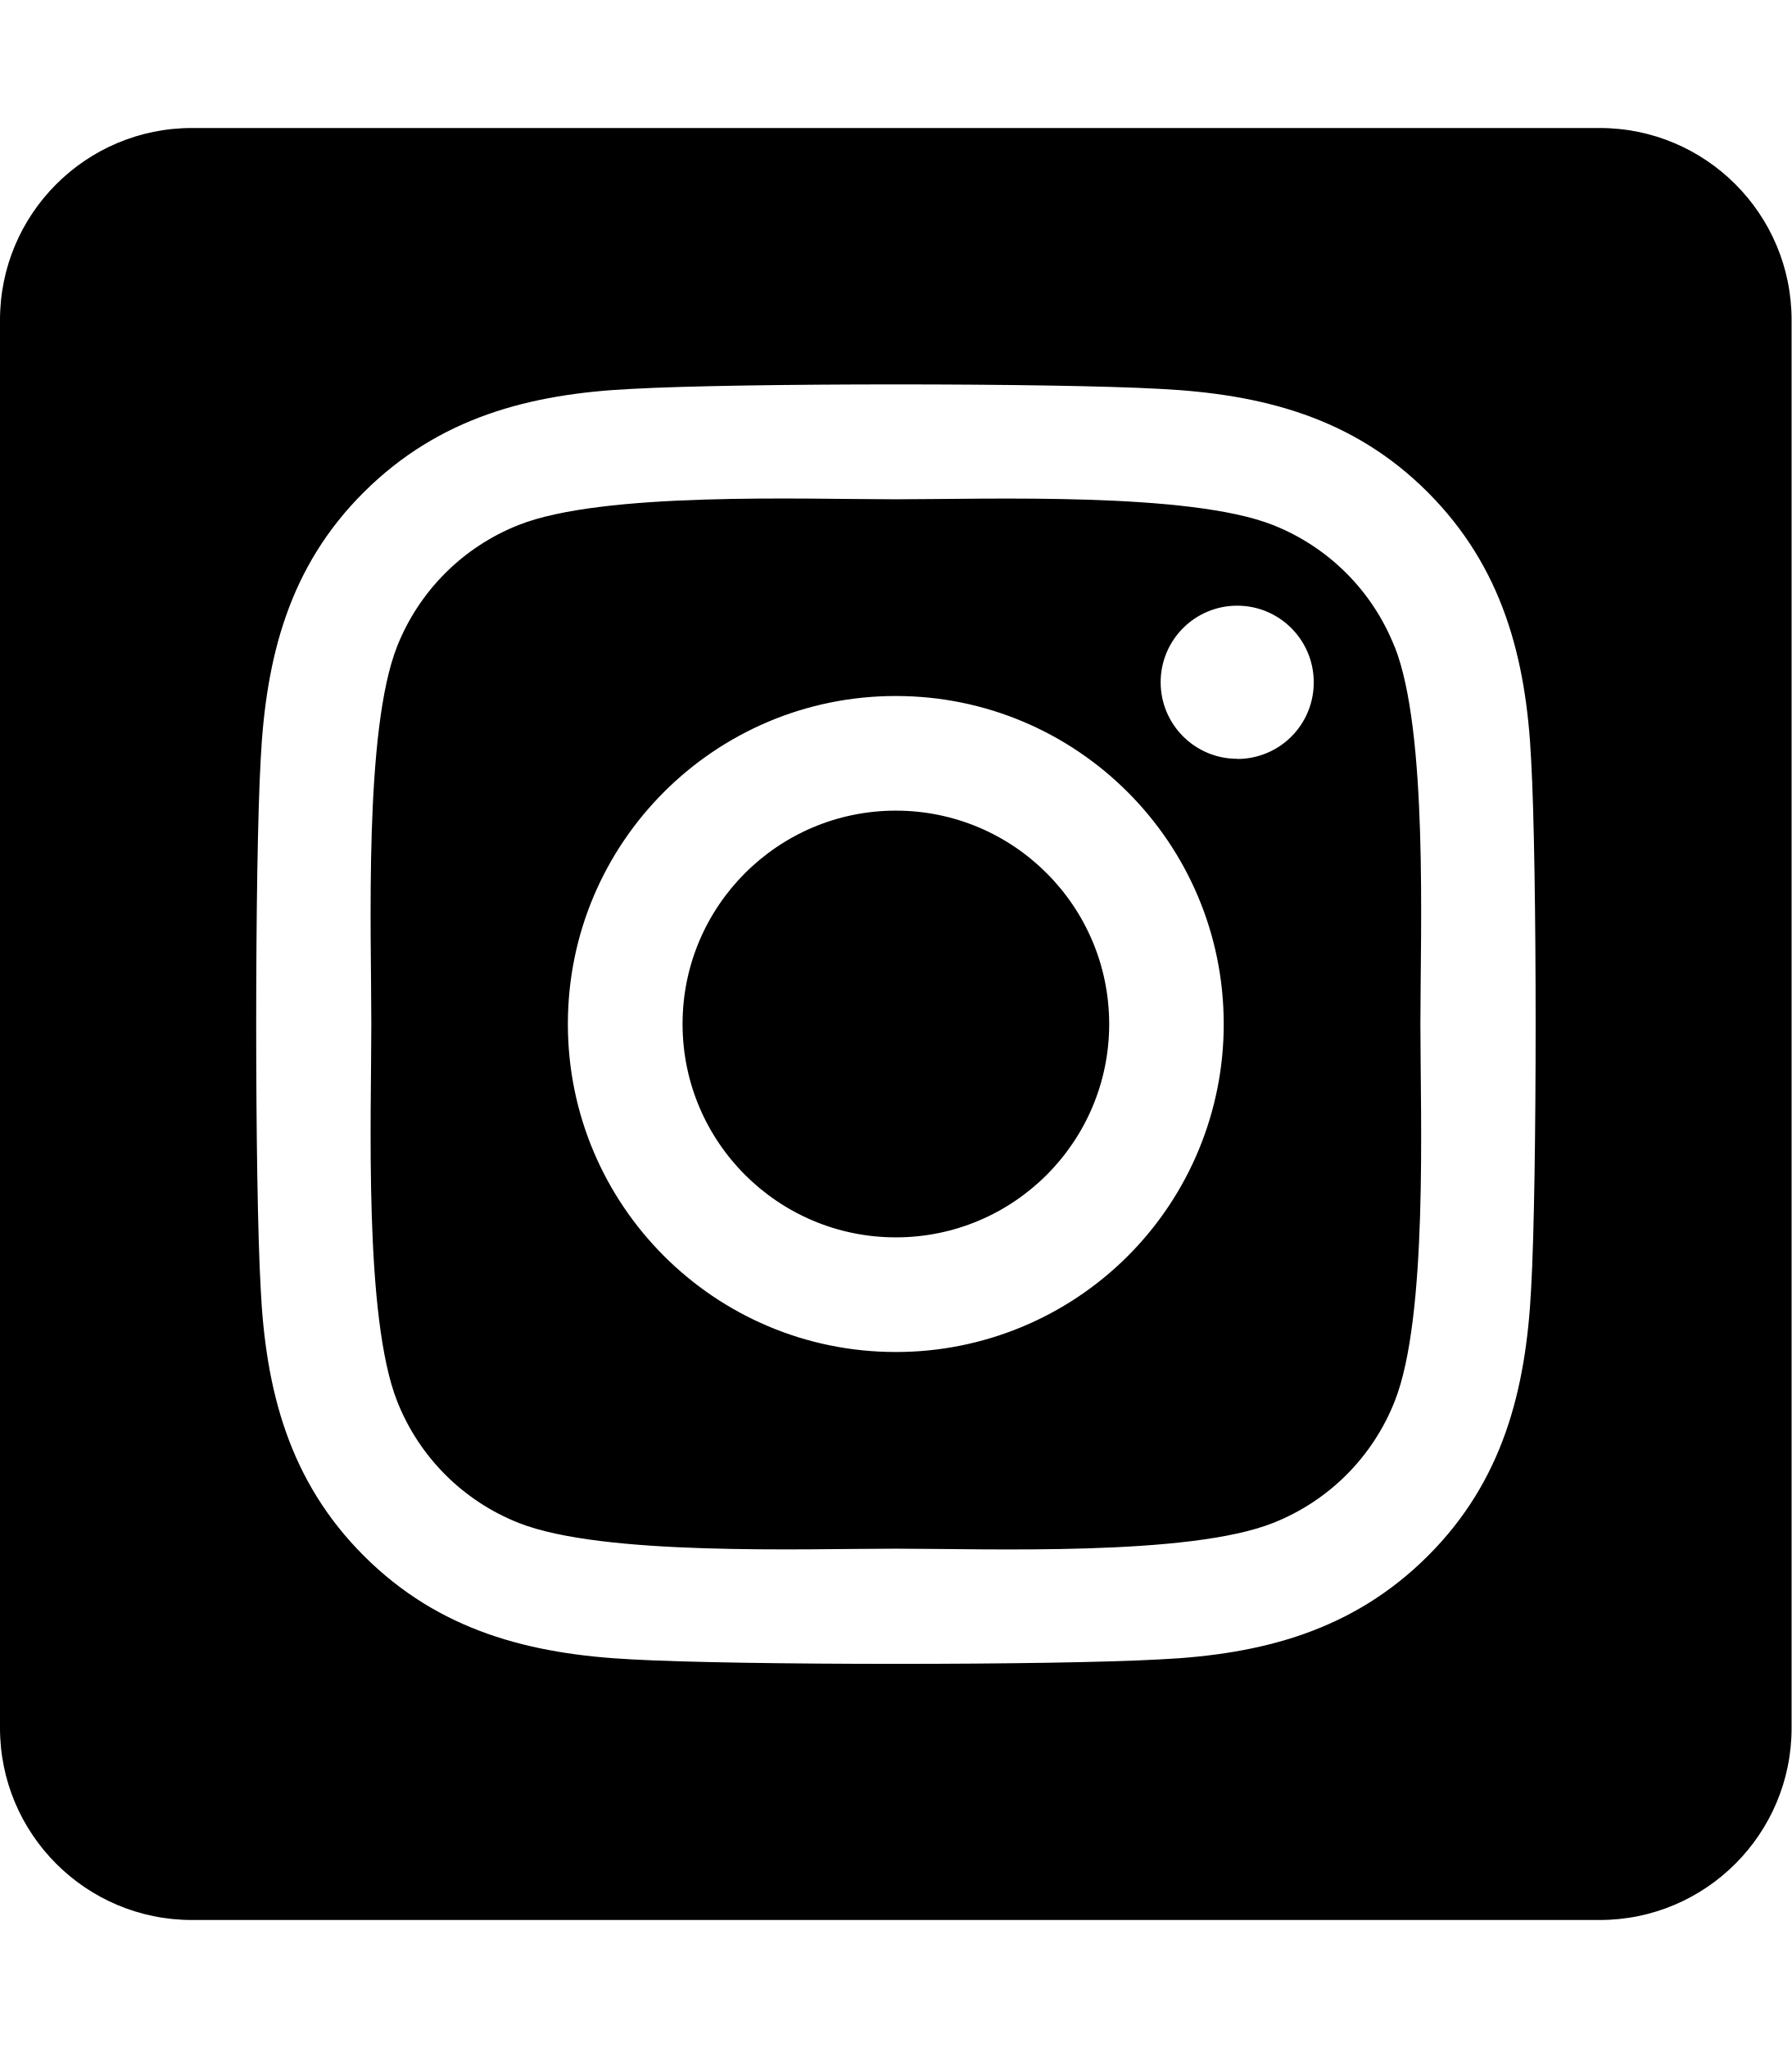
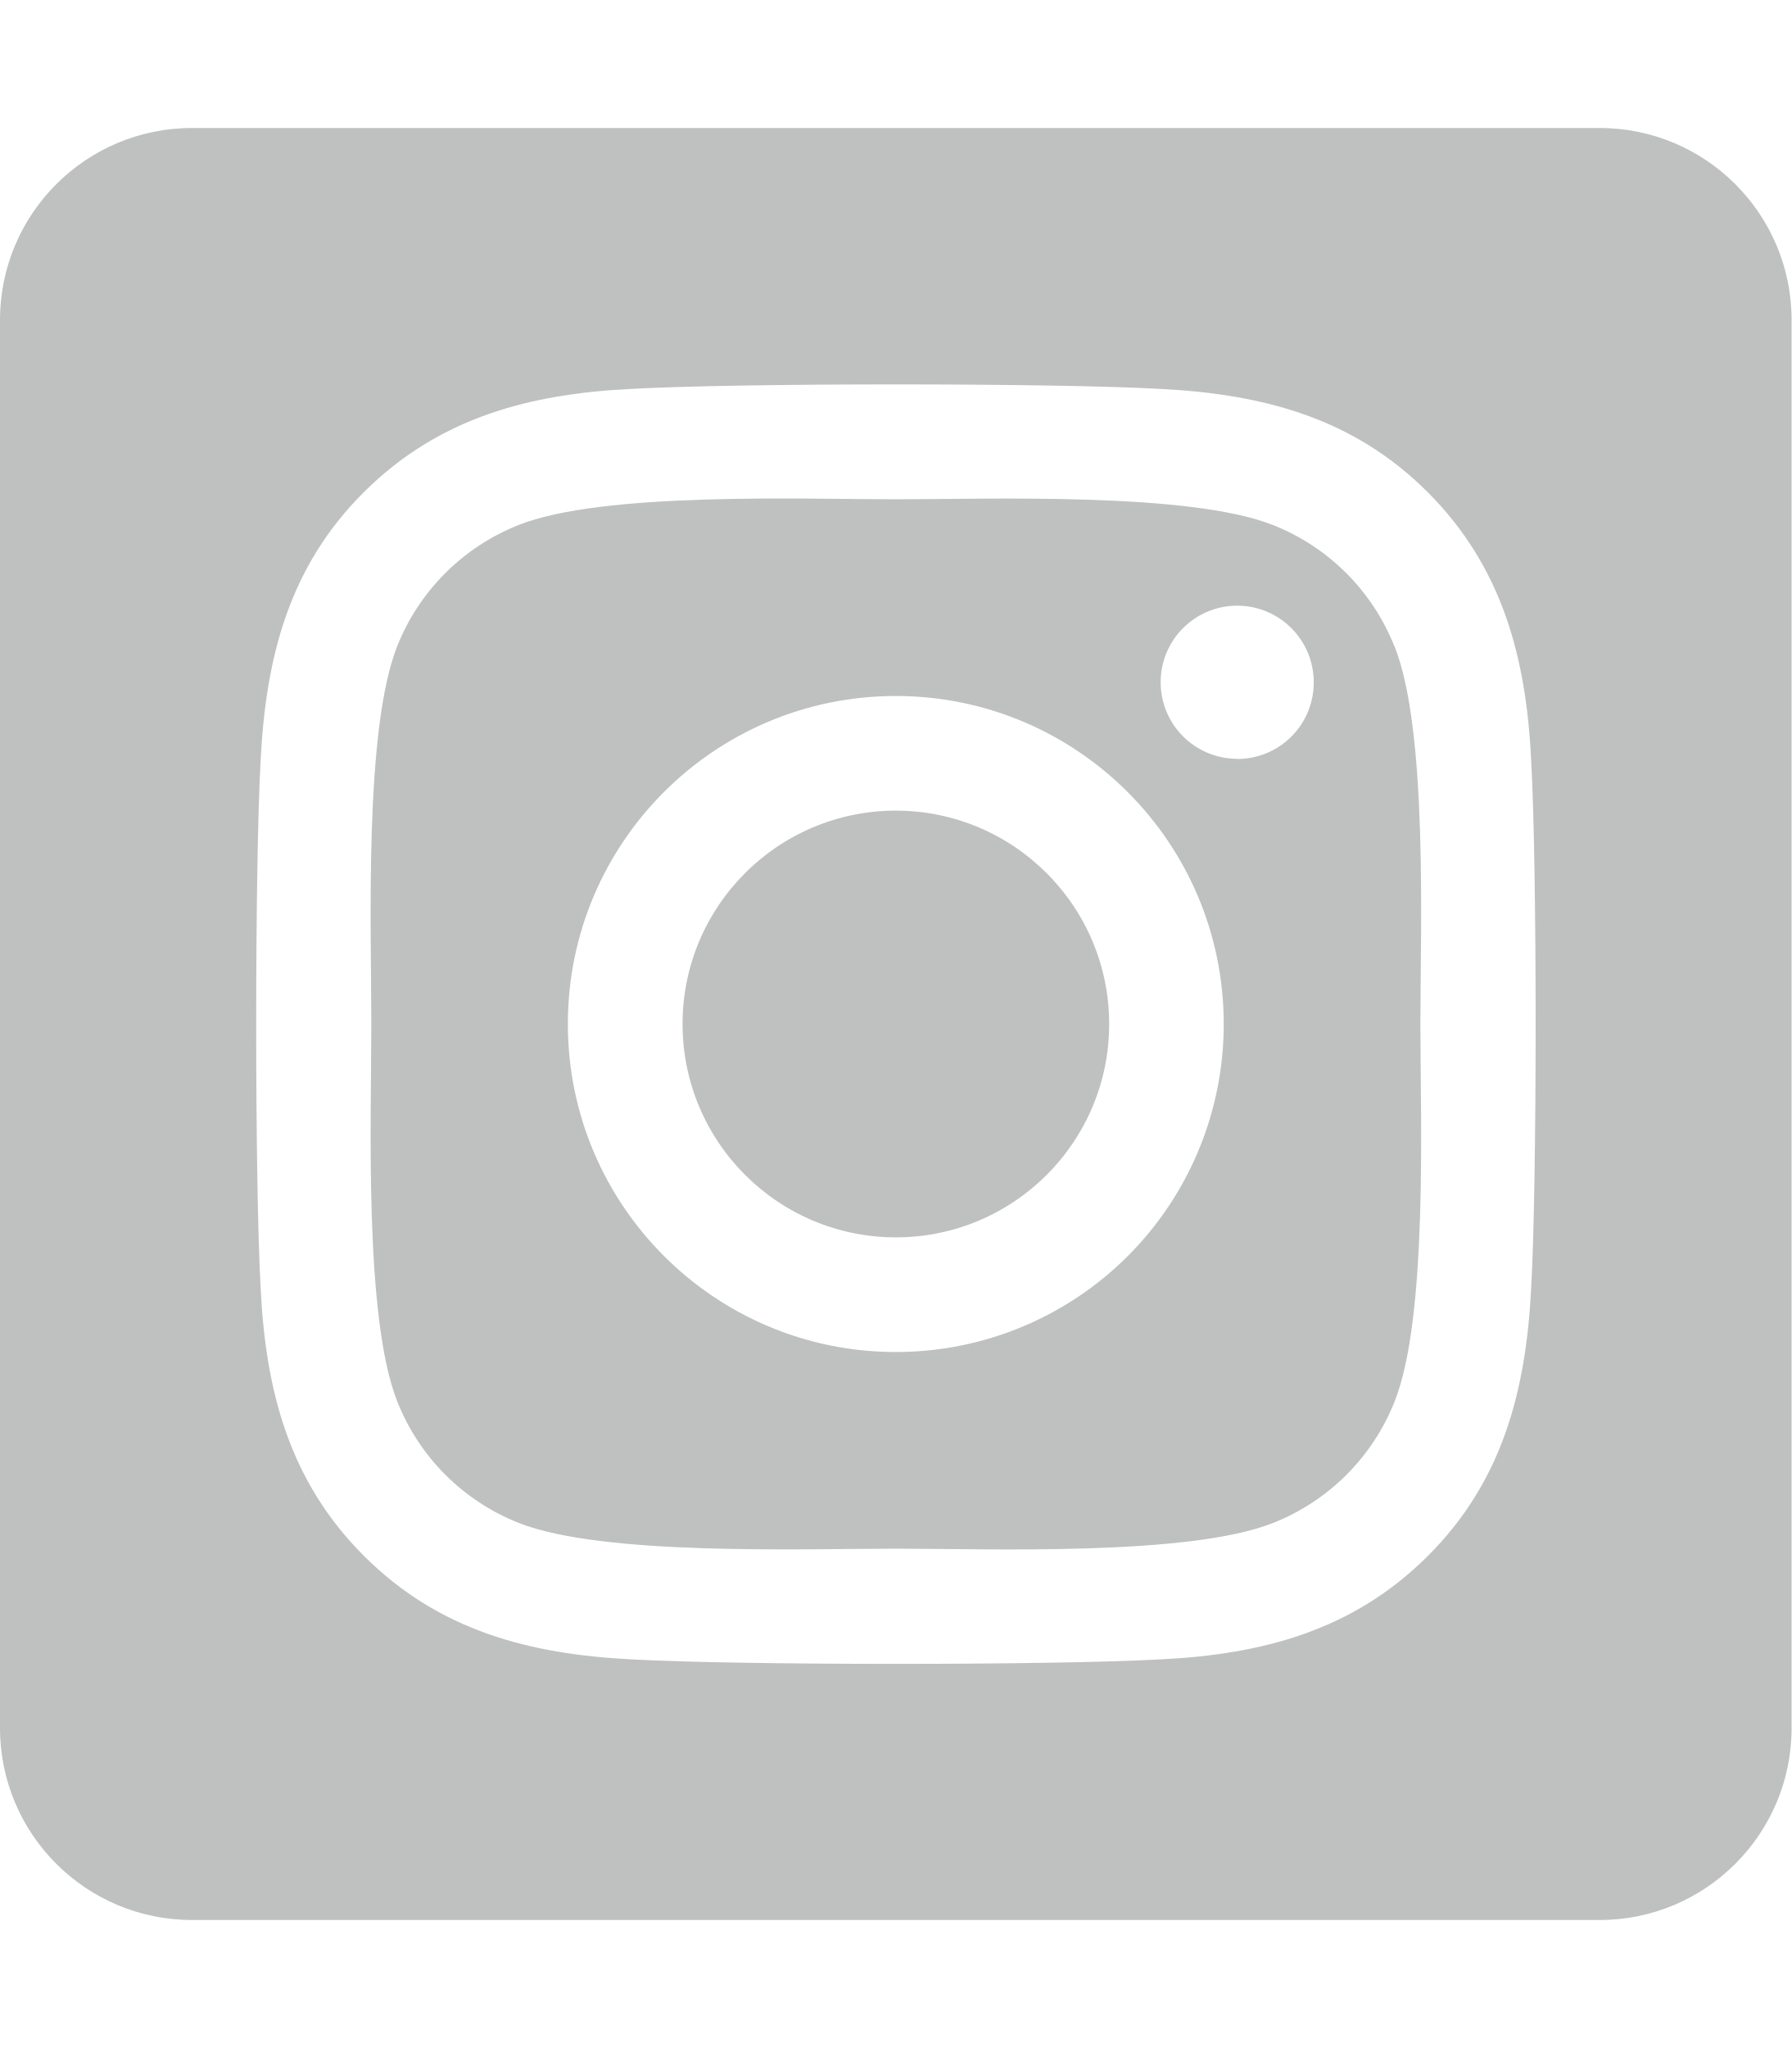
<svg xmlns="http://www.w3.org/2000/svg" aria-hidden="true" focusable="false" data-prefix="fab" data-icon="instagram-square" class="svg-inline--fa fa-instagram-square fa-w-14" role="img" viewBox="0 0 448 512">
-   <path fill="currentColor" d="M224,202.66A53.34,53.34,0,1,0,277.36,256,53.38,53.38,0,0,0,224,202.66Zm124.71-41a54,54,0,0,0-30.41-30.41c-21-8.29-71-6.43-94.3-6.43s-73.25-1.93-94.31,6.43a54,54,0,0,0-30.41,30.41c-8.28,21-6.43,71.05-6.43,94.33S91,329.26,99.32,350.33a54,54,0,0,0,30.41,30.41c21,8.29,71,6.43,94.31,6.43s73.24,1.93,94.3-6.43a54,54,0,0,0,30.41-30.41c8.35-21,6.43-71.05,6.43-94.33S357.1,182.74,348.75,161.67ZM224,338a82,82,0,1,1,82-82A81.9,81.9,0,0,1,224,338Zm85.38-148.3a19.14,19.14,0,1,1,19.13-19.14A19.1,19.1,0,0,1,309.42,189.74ZM400,32H48A48,48,0,0,0,0,80V432a48,48,0,0,0,48,48H400a48,48,0,0,0,48-48V80A48,48,0,0,0,400,32ZM382.88,322c-1.29,25.63-7.14,48.34-25.85,67s-41.4,24.63-67,25.85c-26.41,1.49-105.59,1.49-132,0-25.63-1.29-48.26-7.15-67-25.85s-24.63-41.42-25.85-67c-1.49-26.42-1.49-105.61,0-132,1.29-25.63,7.07-48.34,25.85-67s41.47-24.56,67-25.78c26.41-1.49,105.59-1.49,132,0,25.63,1.29,48.33,7.15,67,25.85s24.63,41.42,25.85,67.05C384.37,216.44,384.37,295.56,382.88,322Z" />
+   <path fill="#bfc1c0" d="M224,202.66A53.34,53.34,0,1,0,277.36,256,53.38,53.38,0,0,0,224,202.66Zm124.71-41a54,54,0,0,0-30.41-30.41c-21-8.29-71-6.43-94.3-6.43s-73.25-1.93-94.31,6.43a54,54,0,0,0-30.41,30.41c-8.28,21-6.43,71.05-6.43,94.33S91,329.26,99.32,350.33a54,54,0,0,0,30.41,30.41c21,8.29,71,6.43,94.31,6.43s73.24,1.93,94.3-6.43a54,54,0,0,0,30.41-30.41c8.35-21,6.43-71.05,6.43-94.33S357.1,182.74,348.75,161.67ZM224,338a82,82,0,1,1,82-82A81.9,81.9,0,0,1,224,338Zm85.38-148.3a19.14,19.14,0,1,1,19.13-19.14A19.1,19.1,0,0,1,309.42,189.74ZM400,32H48A48,48,0,0,0,0,80V432a48,48,0,0,0,48,48H400a48,48,0,0,0,48-48V80A48,48,0,0,0,400,32ZM382.88,322c-1.29,25.63-7.14,48.34-25.85,67s-41.4,24.63-67,25.85c-26.41,1.49-105.59,1.49-132,0-25.63-1.29-48.26-7.15-67-25.85s-24.63-41.42-25.85-67c-1.49-26.42-1.49-105.61,0-132,1.29-25.63,7.07-48.34,25.85-67s41.47-24.56,67-25.78c26.41-1.49,105.59-1.49,132,0,25.63,1.29,48.33,7.15,67,25.85s24.63,41.42,25.85,67.05C384.37,216.44,384.37,295.56,382.88,322Z" />
</svg>
